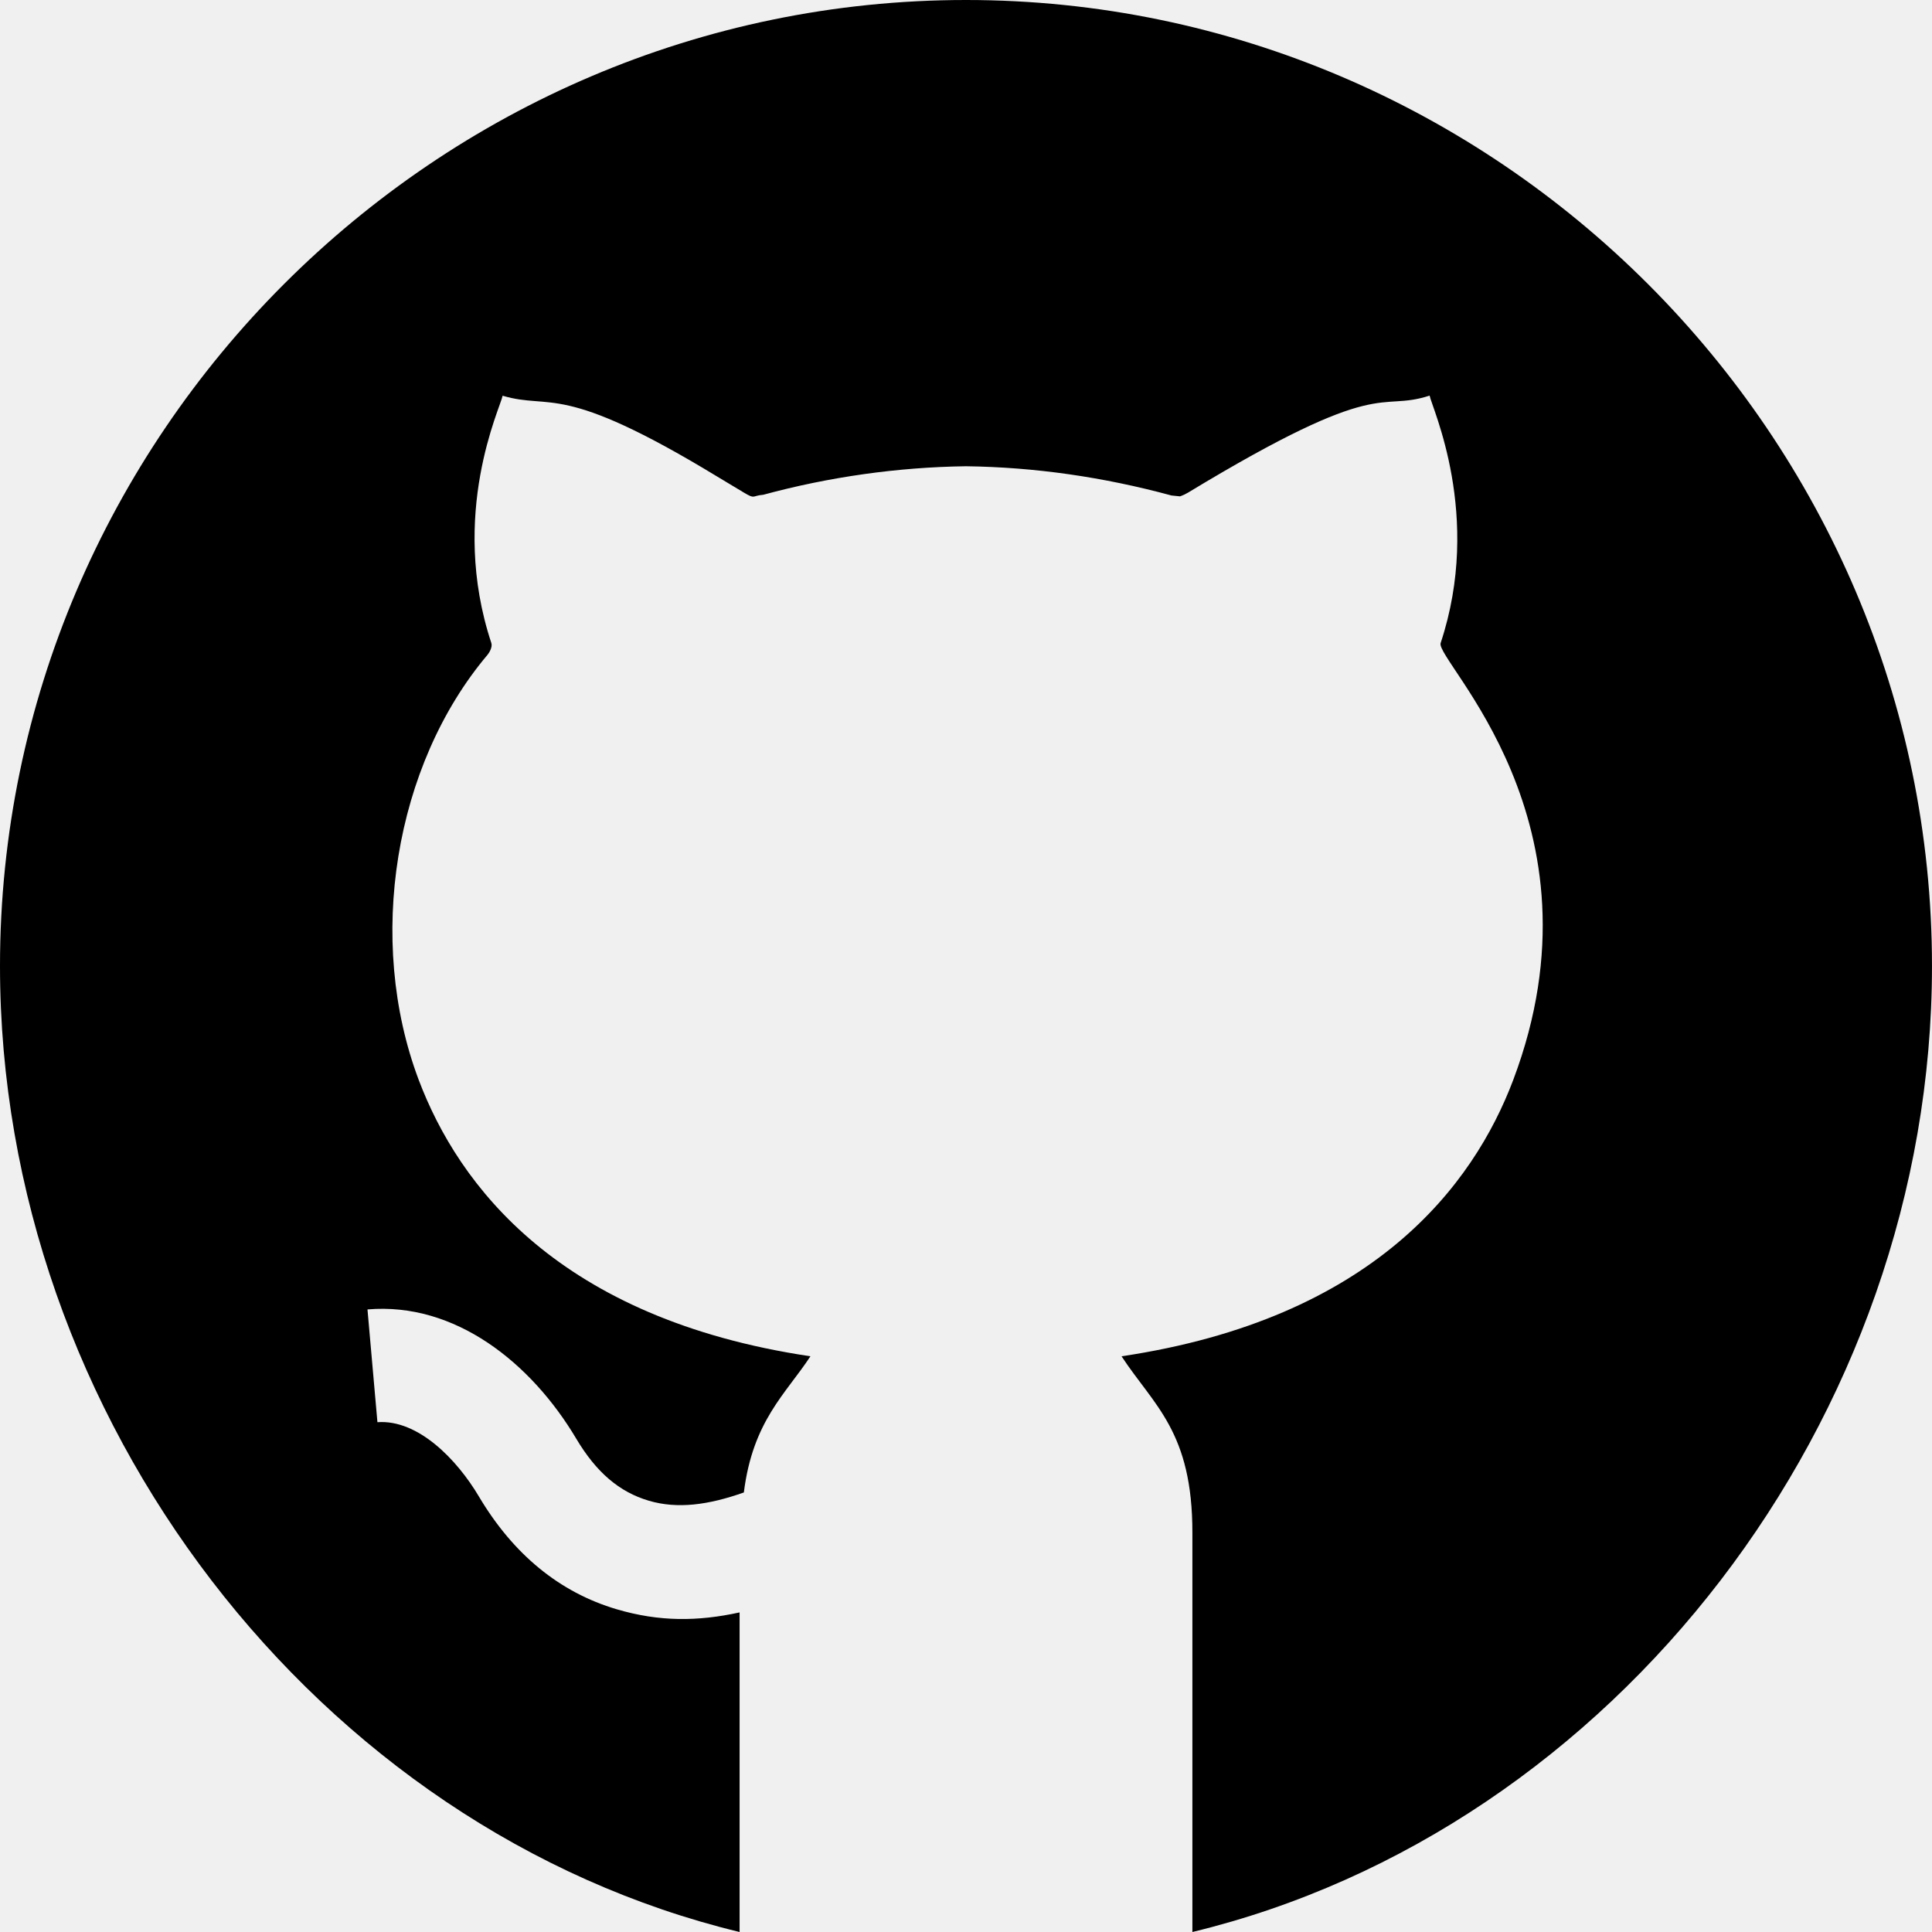
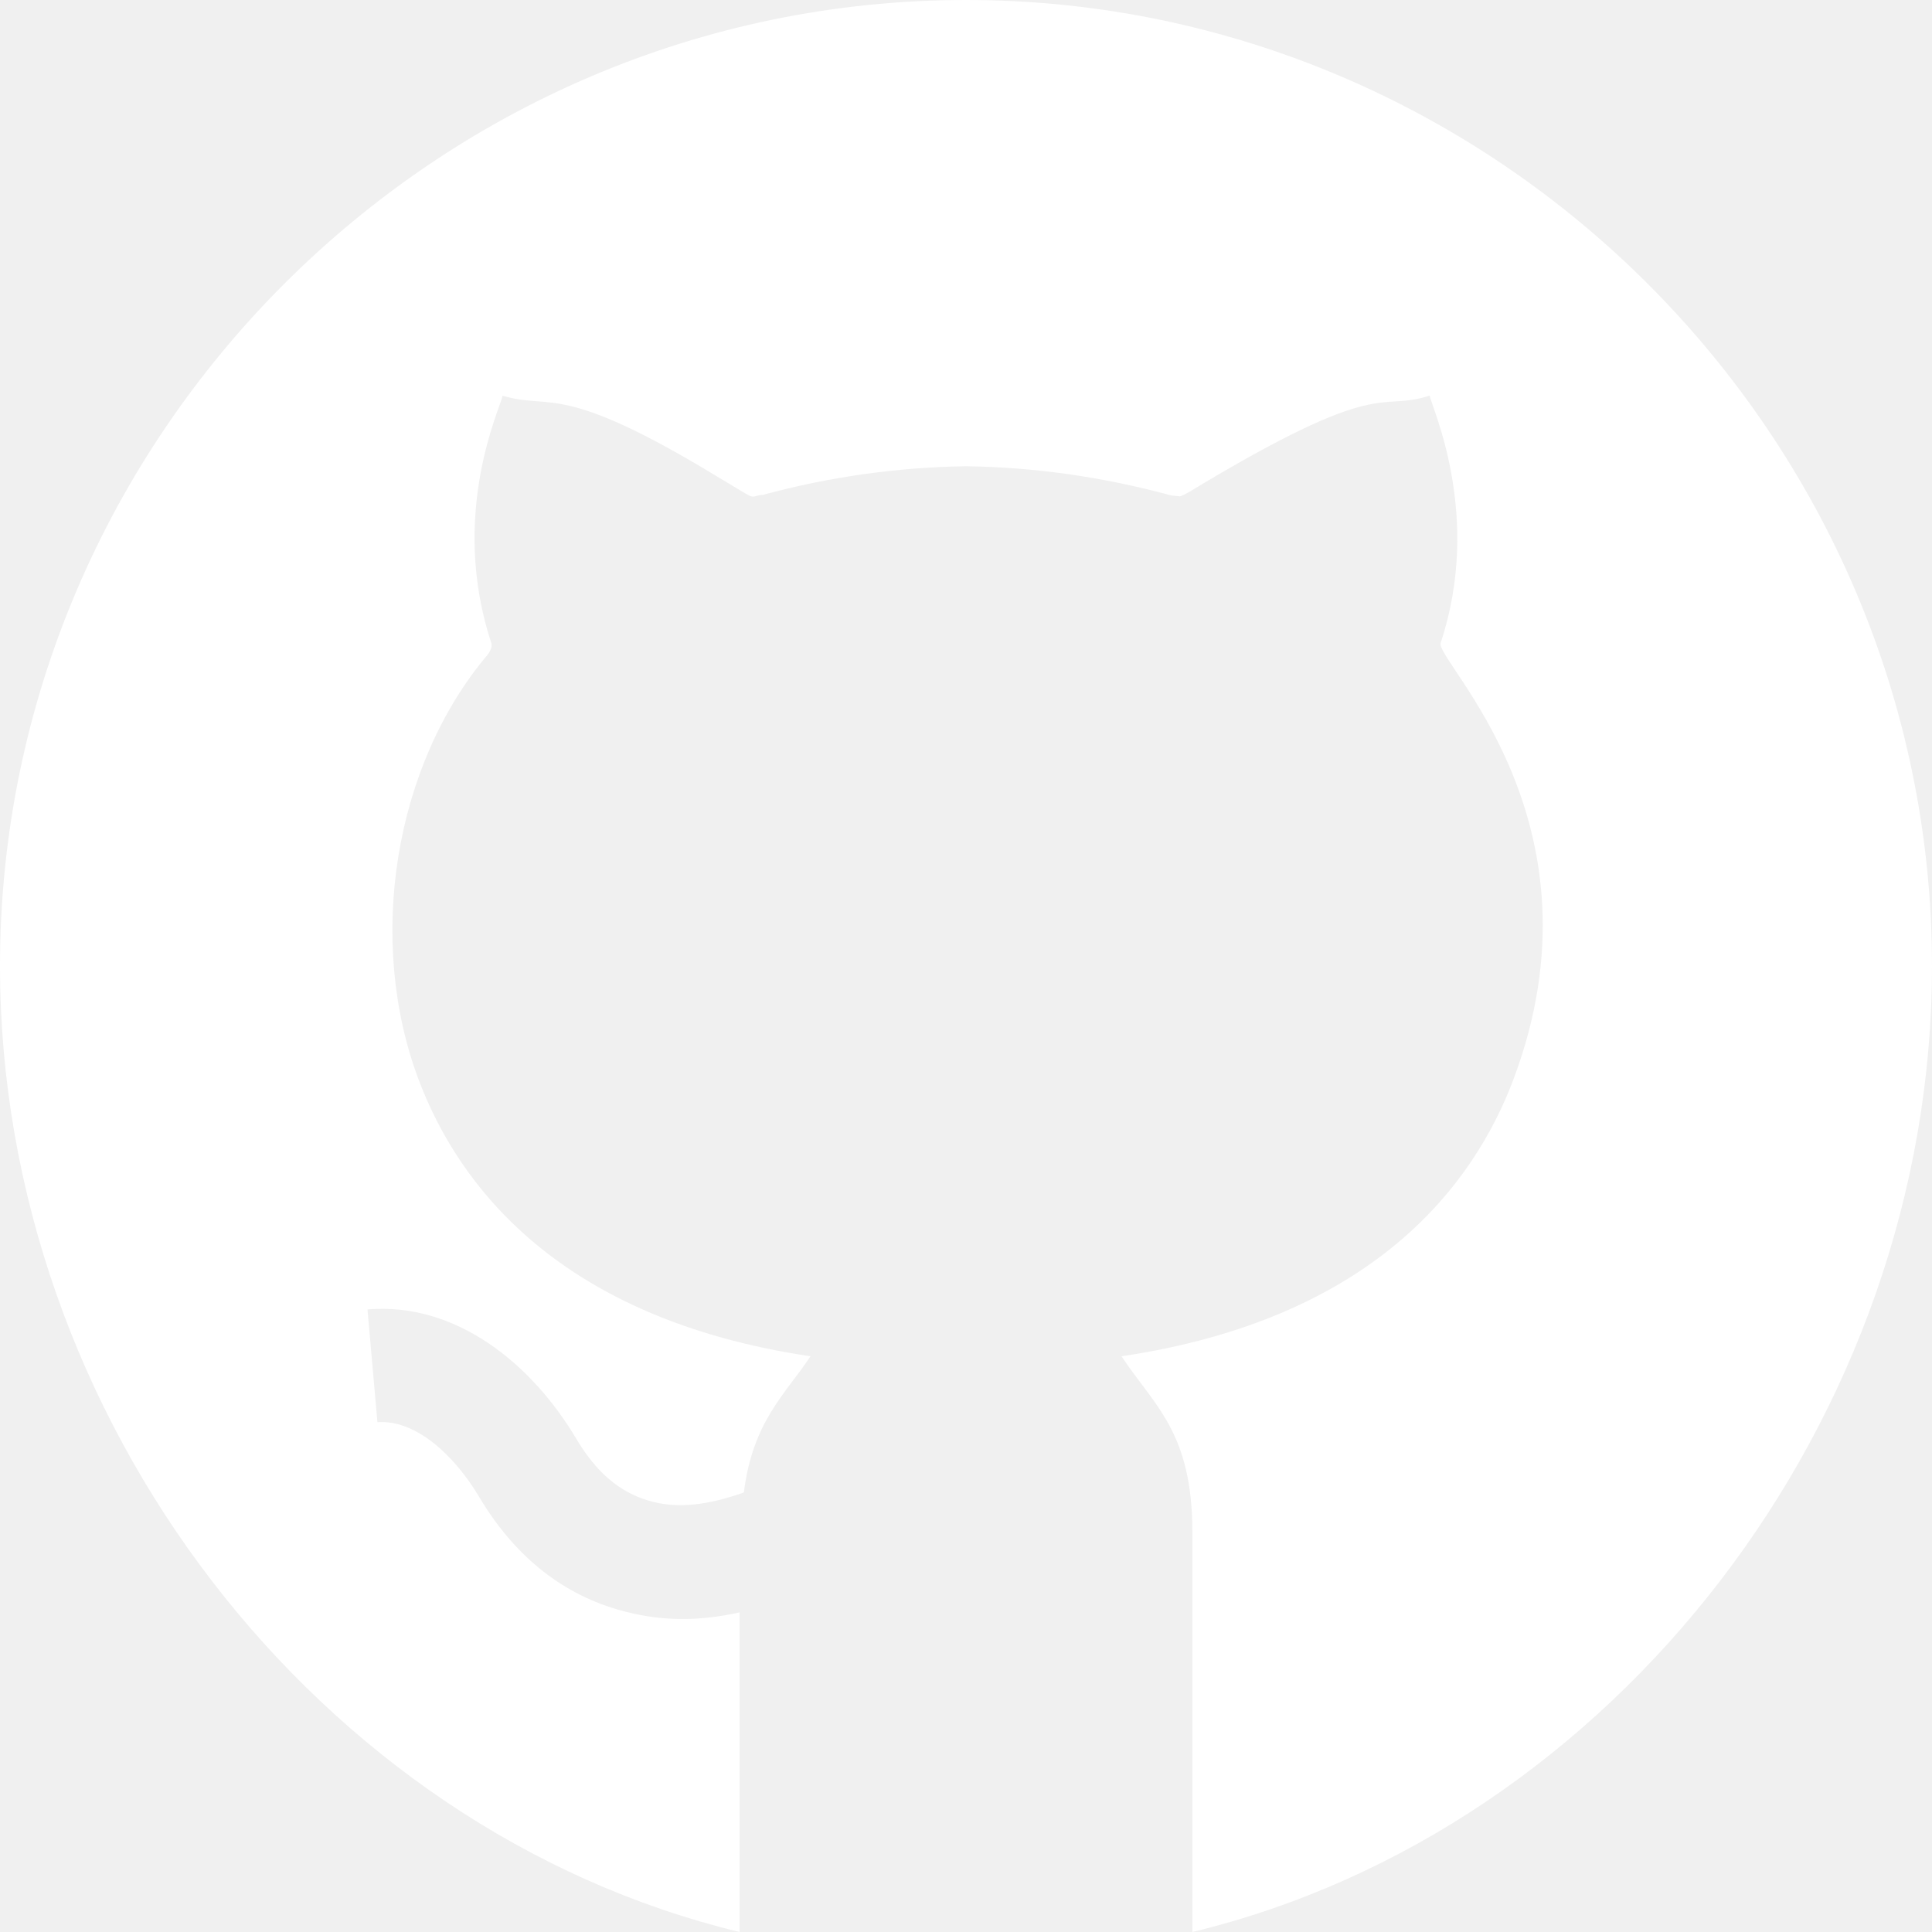
<svg xmlns="http://www.w3.org/2000/svg" viewBox="0 0 512 512">
-   <path d="m256 0c-140.609 0-256 115.391-256 256 0 119.988 84.195 228.984 196 256v-84.695c-11.078 2.426-21.273 2.496-32.551-.828-15.129-4.465-27.422-14.543-36.547-29.91-5.816-9.812-16.125-20.453-26.879-19.672l-2.637-29.883c23.254-1.992 43.371 14.168 55.312 34.23 5.305 8.922 11.41 14.152 19.246 16.465 7.574 2.23 15.707 1.16 25.184-2.188 2.379-18.973 11.07-26.074 17.637-36.074v-.016c-66.68-9.945-93.254-45.32-103.801-73.242-13.977-37.074-6.477-83.391 18.238-112.66.48-.57 1.348-2.062 1.012-3.105-11.332-34.23 2.477-62.547 2.984-65.551 13.078 3.867 15.203-3.891 56.809 21.387l7.191 4.32c3.008 1.793 2.062.77 5.07.543 17.371-4.719 35.684-7.324 53.727-7.559 18.18.234 36.375 2.84 54.465 7.75l2.328.234c-.203-.031.633-.148 2.035-.984 51.973-31.48 50.105-21.191 64.043-25.723.504 3.008 14.129 31.785 2.918 65.582-1.512 4.656 45.059 47.301 19.246 115.754-10.547 27.934-37.117 63.309-103.797 73.254v.016c8.547 13.027 18.816 19.957 18.762 46.832v105.723c111.809-27.016 196-136.012 196-256 .004-140.609-115.387-256-255.996-256zm0 0" />
+   <path fill="white" d="m256 0c-140.609 0-256 115.391-256 256 0 119.988 84.195 228.984 196 256v-84.695c-11.078 2.426-21.273 2.496-32.551-.828-15.129-4.465-27.422-14.543-36.547-29.91-5.816-9.812-16.125-20.453-26.879-19.672l-2.637-29.883c23.254-1.992 43.371 14.168 55.312 34.23 5.305 8.922 11.41 14.152 19.246 16.465 7.574 2.23 15.707 1.16 25.184-2.188 2.379-18.973 11.07-26.074 17.637-36.074v-.016c-66.68-9.945-93.254-45.32-103.801-73.242-13.977-37.074-6.477-83.391 18.238-112.66.48-.57 1.348-2.062 1.012-3.105-11.332-34.23 2.477-62.547 2.984-65.551 13.078 3.867 15.203-3.891 56.809 21.387l7.191 4.32c3.008 1.793 2.062.77 5.07.543 17.371-4.719 35.684-7.324 53.727-7.559 18.18.234 36.375 2.84 54.465 7.75l2.328.234c-.203-.031.633-.148 2.035-.984 51.973-31.48 50.105-21.191 64.043-25.723.504 3.008 14.129 31.785 2.918 65.582-1.512 4.656 45.059 47.301 19.246 115.754-10.547 27.934-37.117 63.309-103.797 73.254v.016c8.547 13.027 18.816 19.957 18.762 46.832v105.723c111.809-27.016 196-136.012 196-256 .004-140.609-115.387-256-255.996-256zm0 0" />
</svg>
